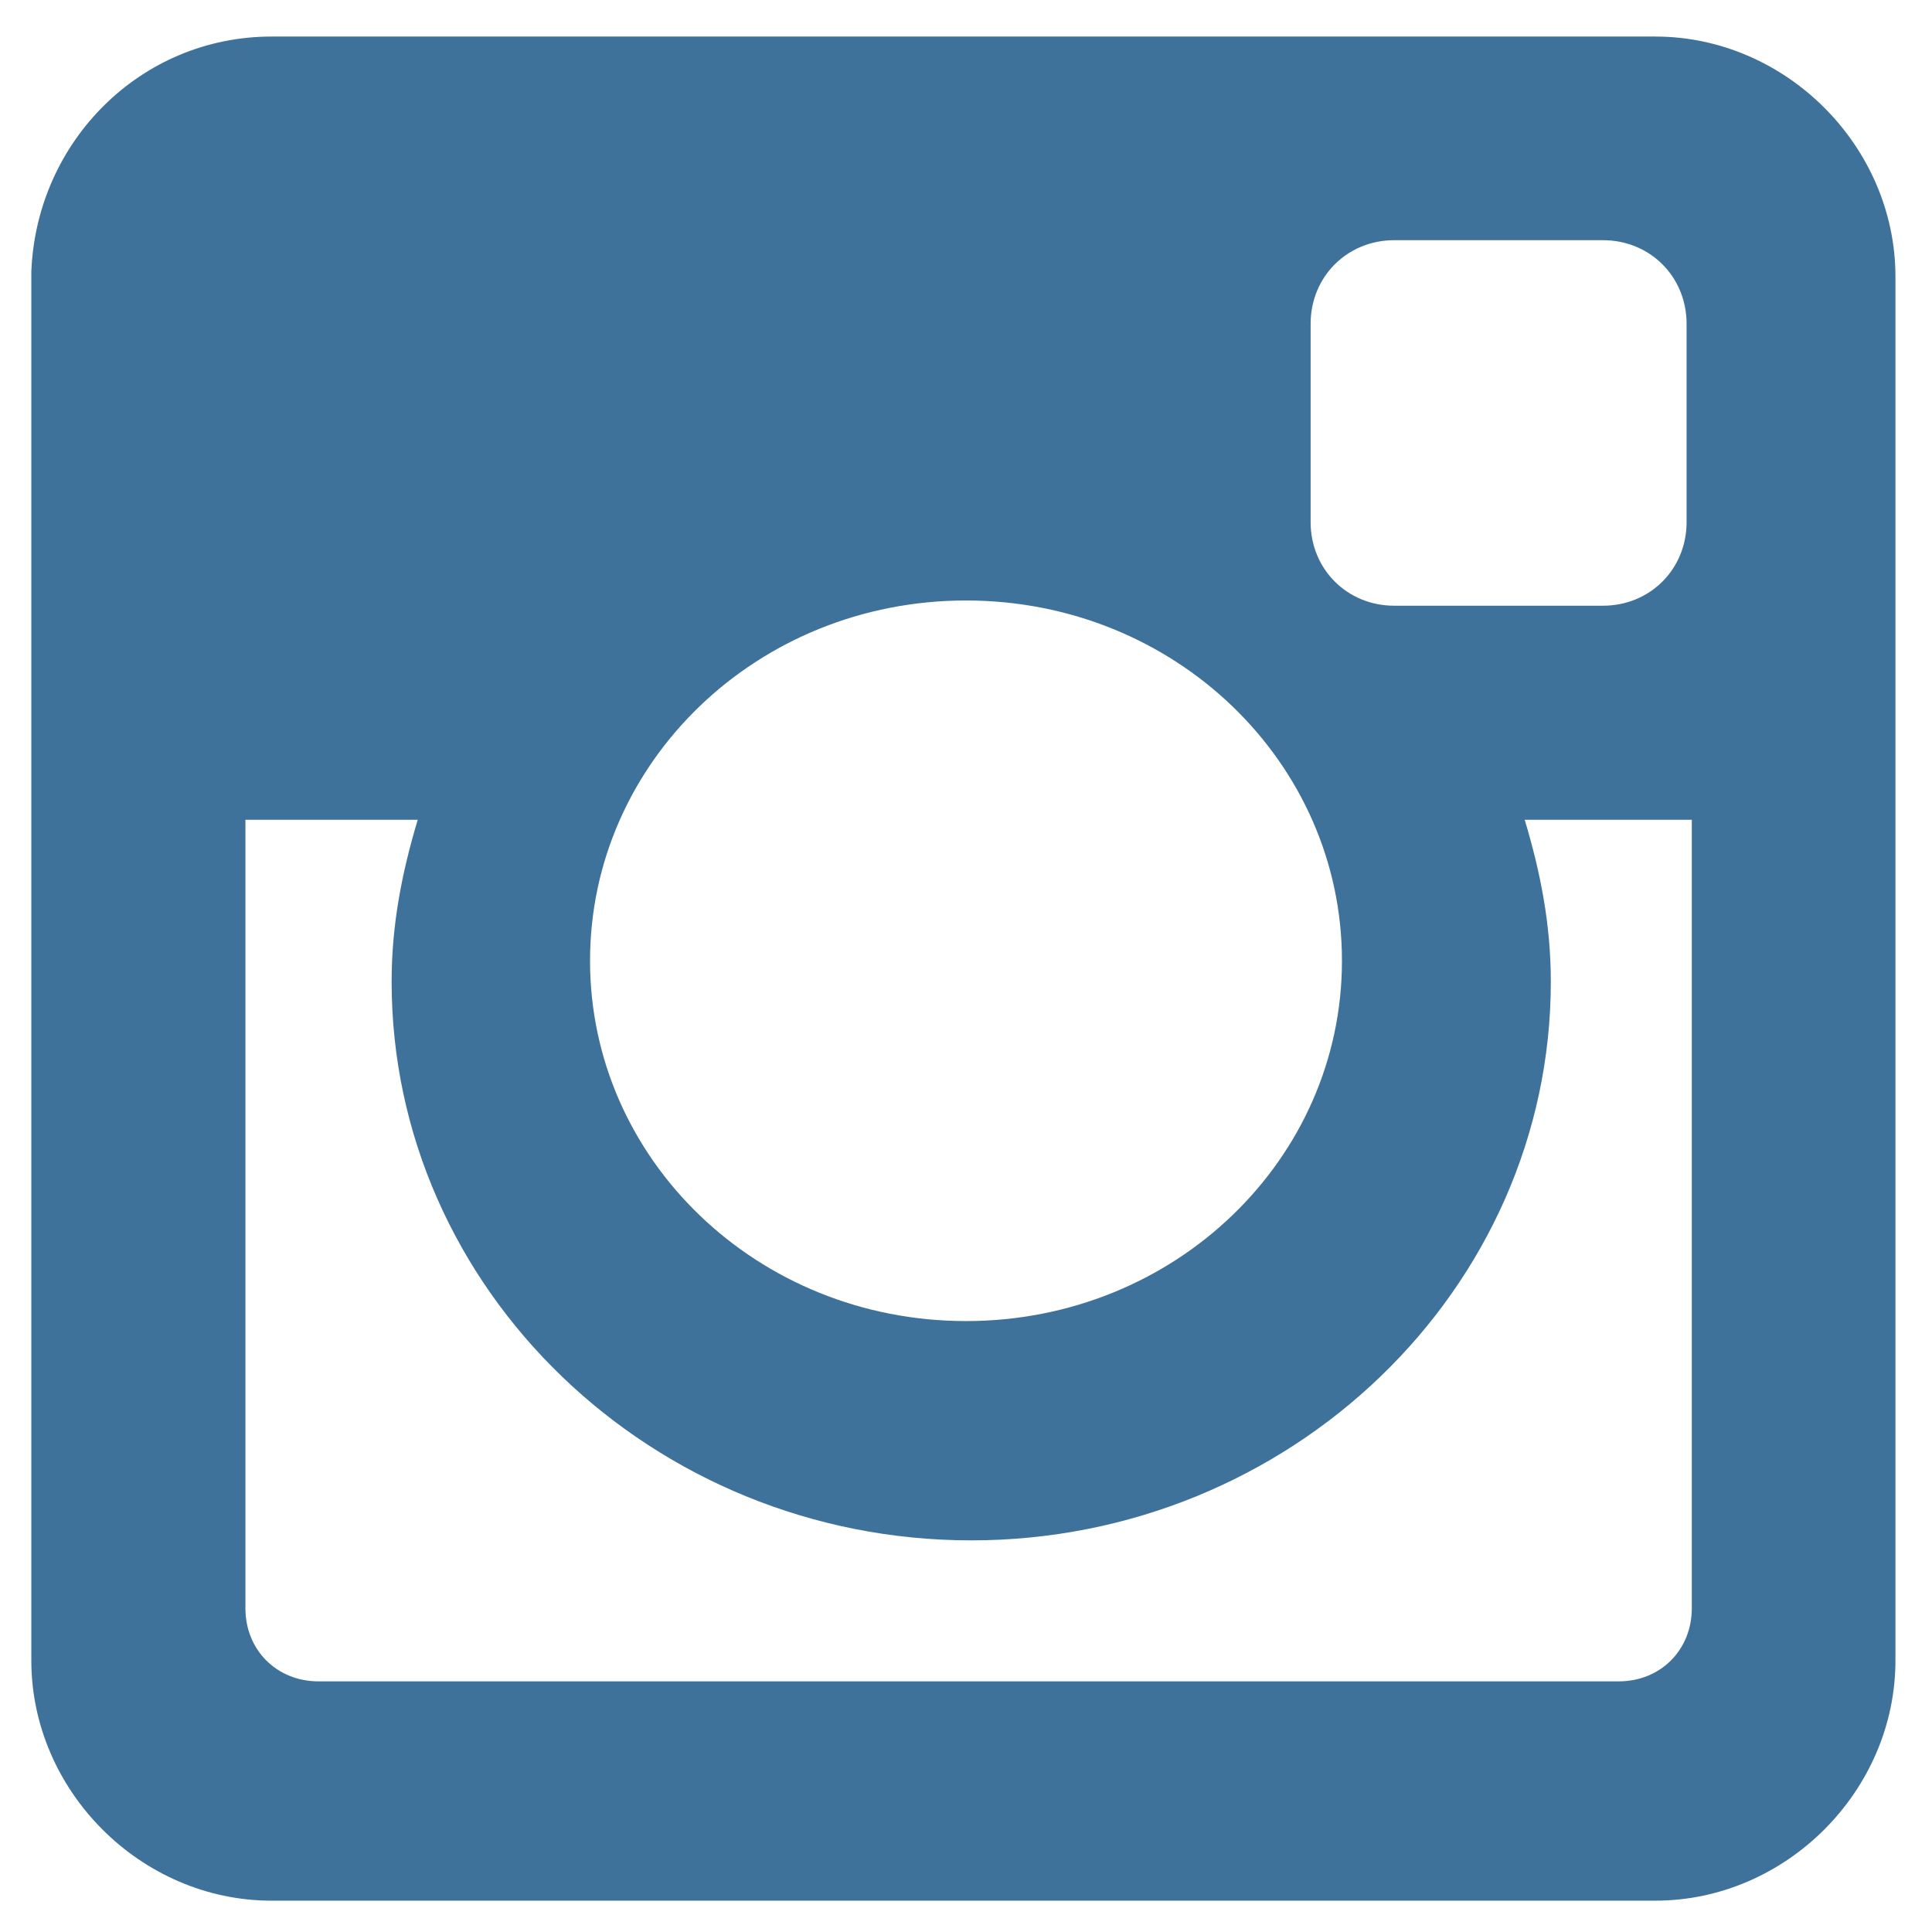
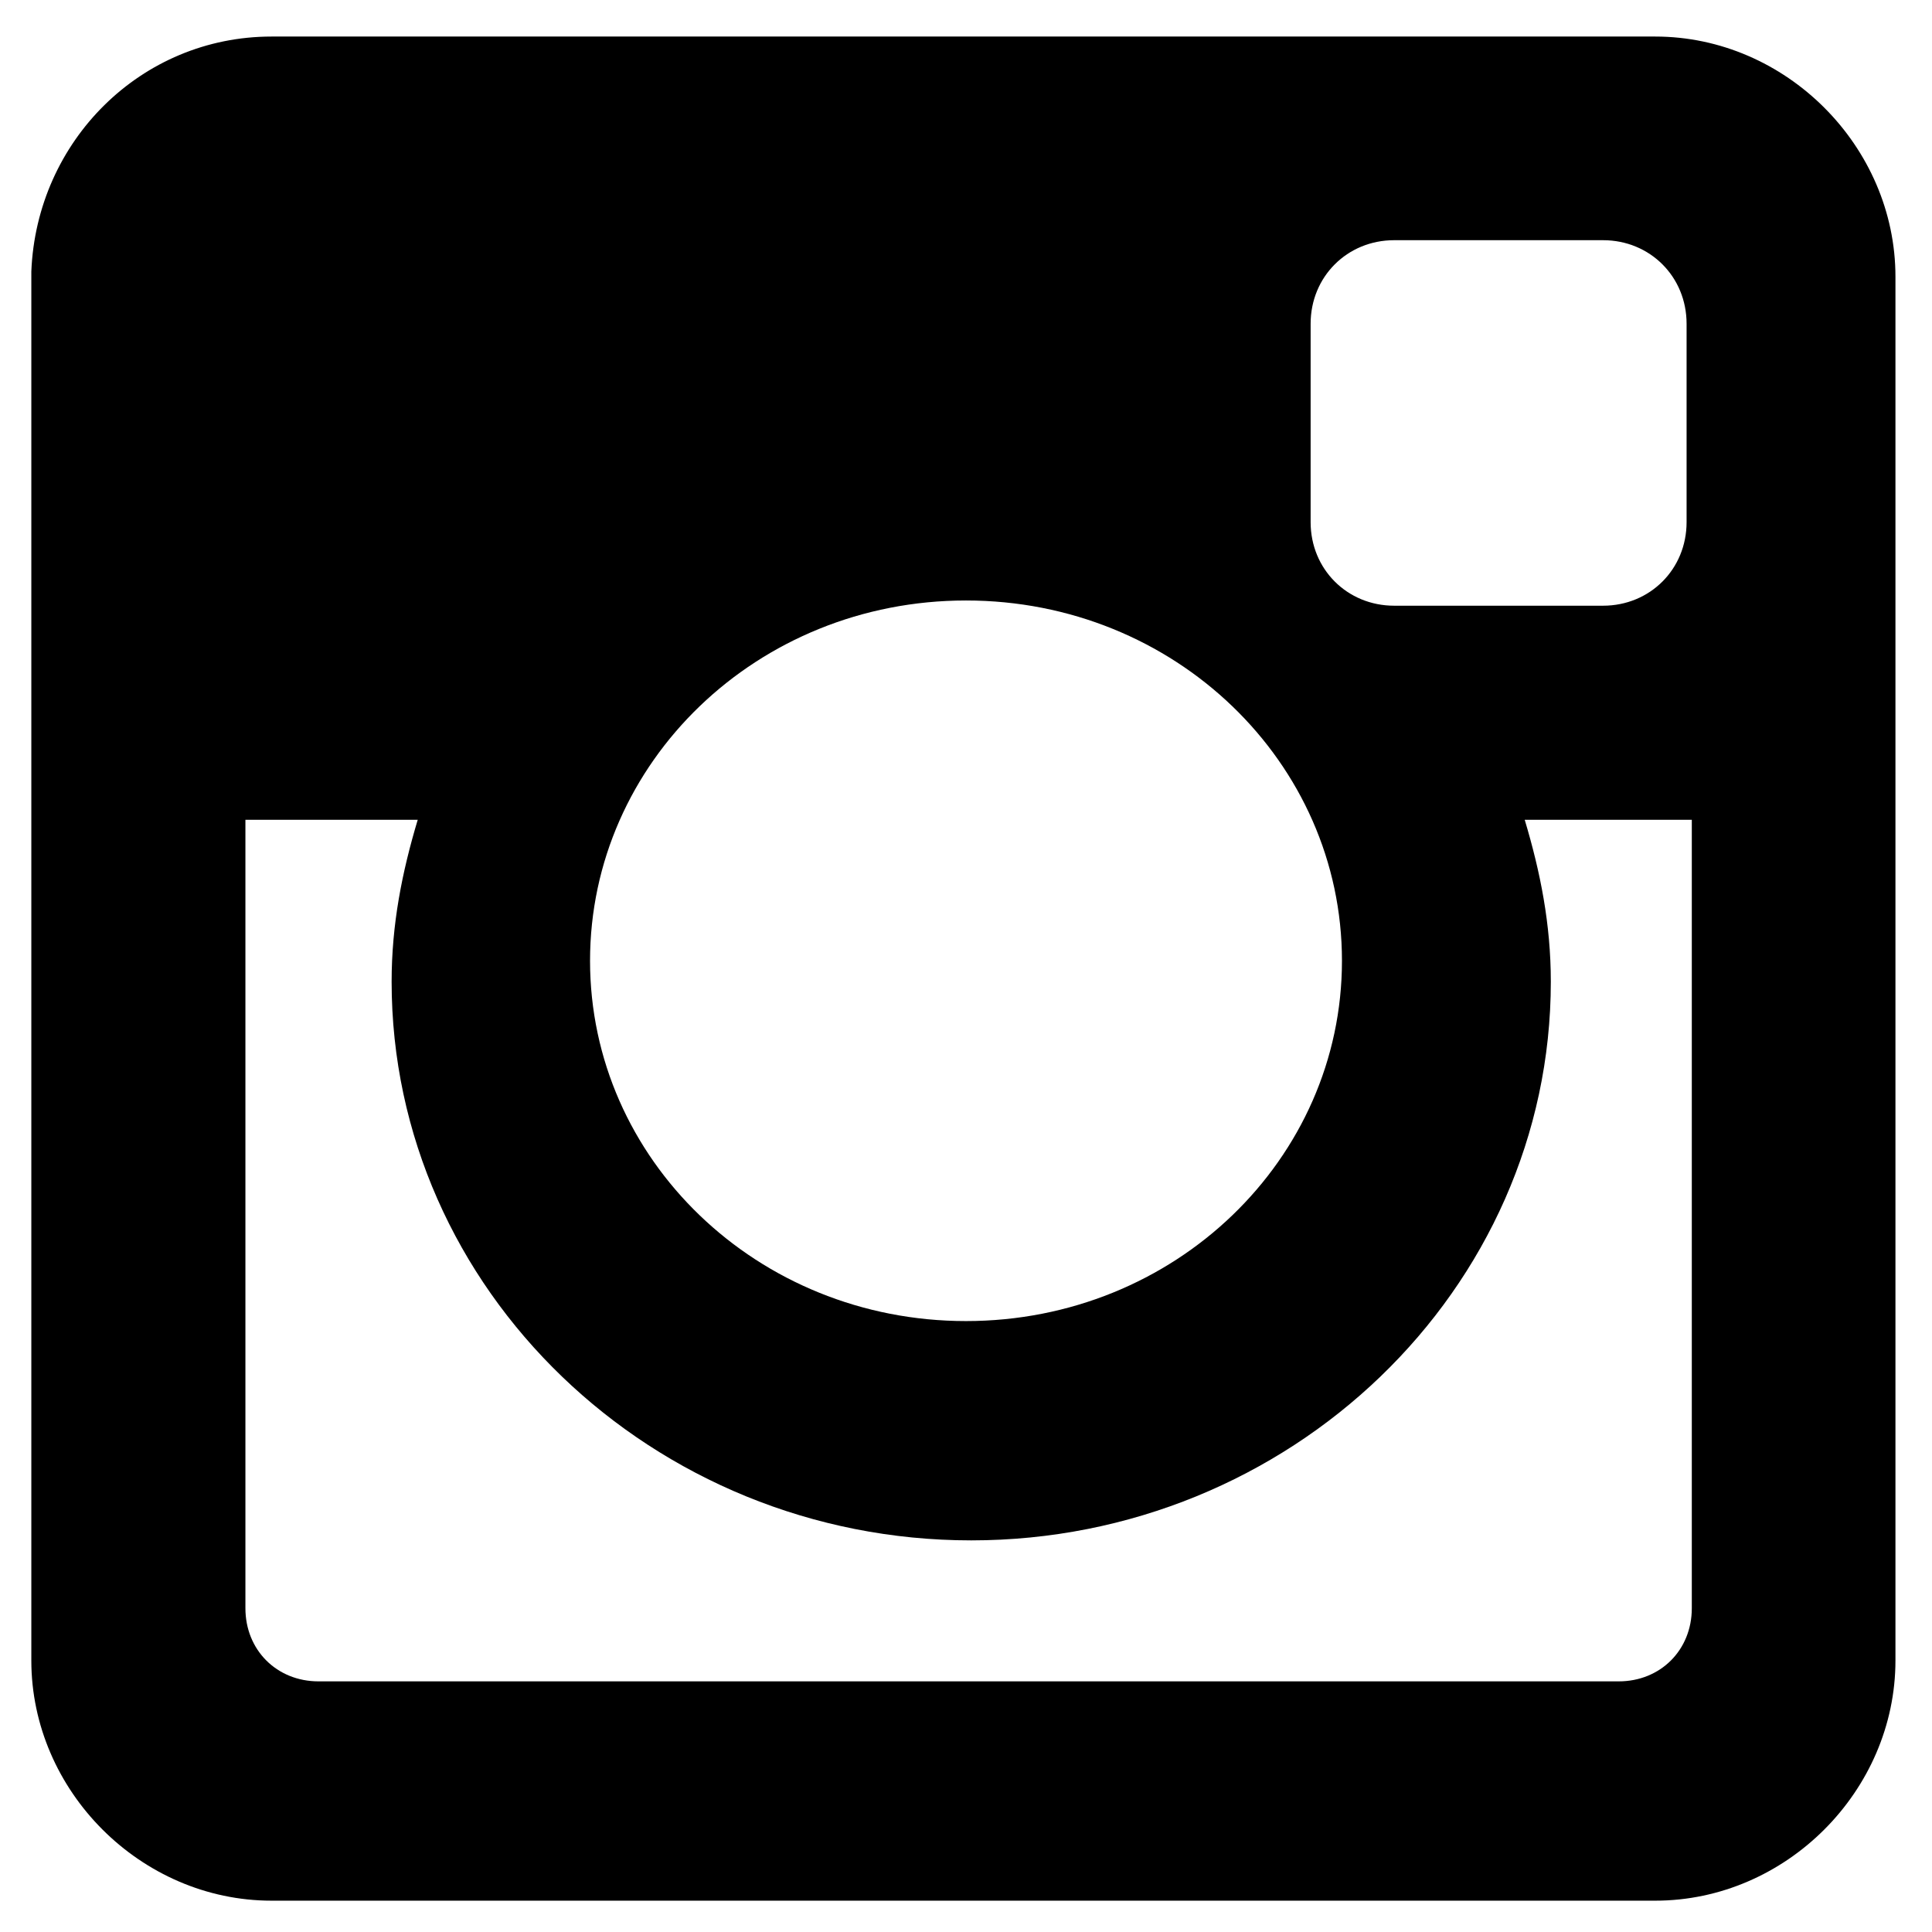
<svg xmlns="http://www.w3.org/2000/svg" viewBox="0 0 37 37" version="1.1">
  <g stroke="none" stroke-width="1" fill="none" fill-rule="evenodd">
-     <g fill="#3f729b">
+     <g fill="#000">
      <path d="M5.2,0.7 L31.7,0.7 C34.2,0.7 36.3,2.8 36.3,5.3 L36.3,31.8 C36.3,34.3 34.2,36.4 31.7,36.4 L5.2,36.4 C2.7,36.4 0.6,34.3 0.6,31.8 L0.6,5.2 C0.7,2.7 2.7,0.7 5.2,0.7 L5.2,0.7 Z M26.7,4.6 C25.8,4.6 25.1,5.3 25.1,6.2 L25.1,10 C25.1,10.9 25.8,11.6 26.7,11.6 L30.7,11.6 C31.6,11.6 32.3,10.9 32.3,10 L32.3,6.2 C32.3,5.3 31.6,4.6 30.7,4.6 L26.7,4.6 L26.7,4.6 Z M32.3,15.7 L29.2,15.7 C29.5,16.7 29.7,17.7 29.7,18.8 C29.7,24.7 24.7,29.5 18.6,29.5 C12.5,29.5 7.5,24.7 7.5,18.8 C7.5,17.7 7.7,16.7 8,15.7 L4.7,15.7 L4.7,30.8 C4.7,31.6 5.3,32.2 6.1,32.2 L31,32.2 C31.8,32.2 32.4,31.6 32.4,30.8 L32.4,15.7 L32.3,15.7 Z M18.5,11.5 C14.5,11.5 11.3,14.6 11.3,18.4 C11.3,22.2 14.5,25.3 18.5,25.3 C22.5,25.3 25.7,22.2 25.7,18.4 C25.7,14.6 22.5,11.5 18.5,11.5 L18.5,11.5 Z" />
    </g>
  </g>
</svg>
